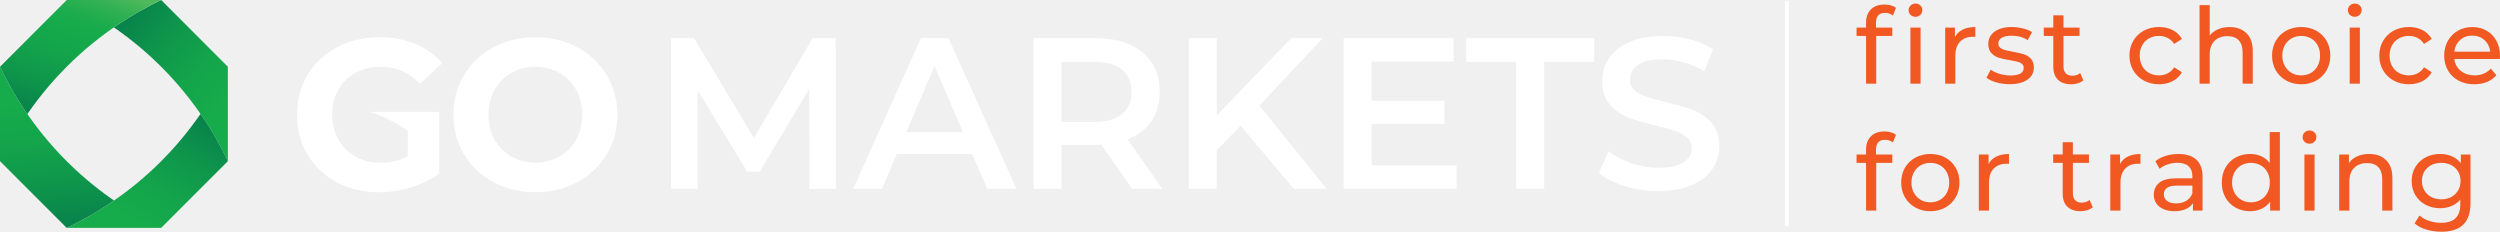
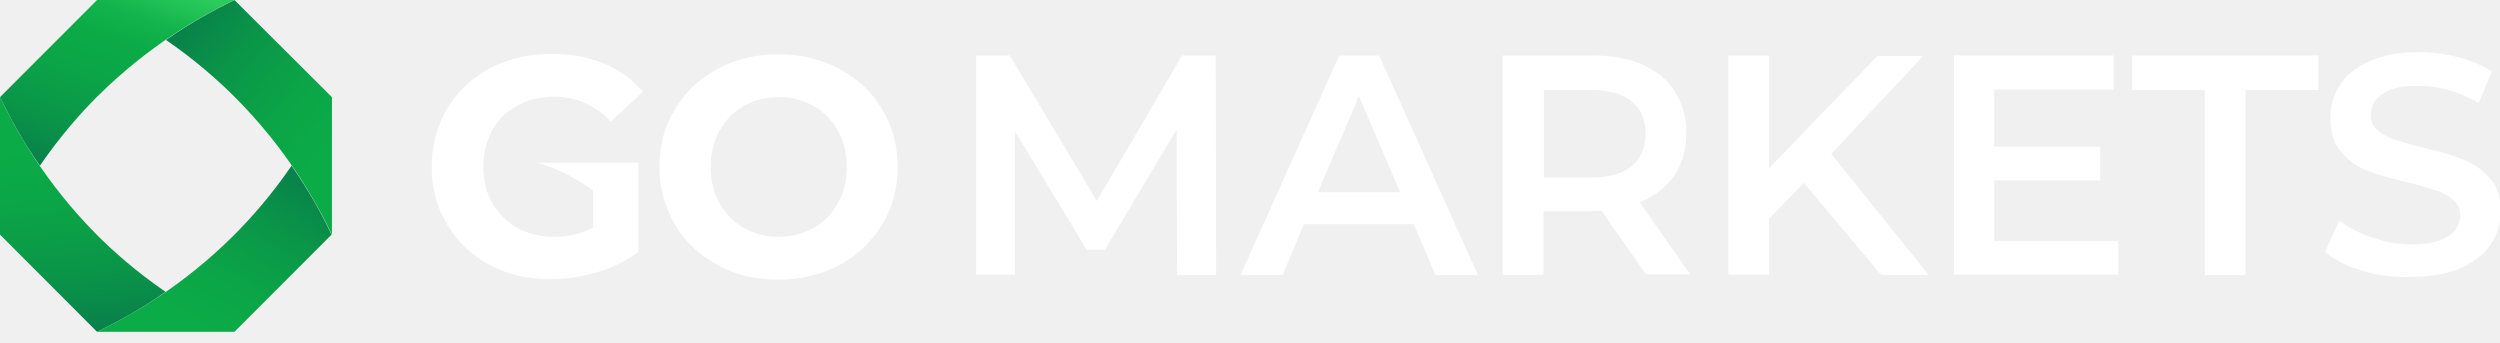
- <svg xmlns="http://www.w3.org/2000/svg" xmlns:xlink="http://www.w3.org/1999/xlink" id="Layer_1" viewBox="0 0 1348 124.95">
+ <svg xmlns="http://www.w3.org/2000/svg" width="190" height="26" viewBox="0 0 190 26" fill="none">
+   <g clip-path="url(#clip0_139_371)">
+     <path d="M17.819 0C16.381 0.703 14.561 1.662 12.614 3.036C14.849 4.57 16.605 6.136 17.85 7.383C21.714 11.25 23.95 15.181 25.227 17.834V7.383L17.819 0Z" fill="url(#paint0_linear_139_371)" />
+     <path d="M25.195 17.834C24.524 16.396 23.535 14.574 22.161 12.592C20.629 14.83 19.064 16.587 17.819 17.834C13.955 21.701 10.027 23.938 7.377 25.217H17.819L25.195 17.834Z" fill="url(#paint1_linear_139_371)" />
+     <path d="M12.582 22.18C10.346 20.646 8.59 19.08 7.345 17.834C3.513 13.967 1.277 10.036 0 7.383V17.834L7.376 25.217C8.813 24.514 10.634 23.555 12.582 22.18Z" fill="url(#paint2_linear_139_371)" />
+     <path d="M3.034 12.592C4.566 10.355 6.131 8.597 7.377 7.351C11.24 3.516 15.136 1.278 17.819 0H7.377L6.10352e-05 7.383C0.703 8.821 1.661 10.643 3.034 12.592Z" fill="url(#paint3_linear_139_371)" />
+     <path d="M89.457 20.902L89.425 9.844L83.965 18.984H82.592L77.131 9.972V20.87H74.193V4.219H76.748L83.358 15.277L89.84 4.219H92.395L92.427 20.902H89.457Z" fill="white" />
+     <path d="M107.435 17.035H99.101L97.472 20.902H94.279L101.783 4.219H104.817L112.321 20.902H109.096L107.435 17.035ZM106.413 14.606L103.284 7.319L100.155 14.606H106.413Z" fill="white" />
+     <path d="M125.126 20.902L121.709 16.012C121.581 16.012 121.358 16.044 121.071 16.044H117.302V20.902H114.205V4.219H121.071C122.508 4.219 123.785 4.442 124.839 4.922C125.924 5.401 126.723 6.072 127.297 6.967C127.872 7.862 128.16 8.917 128.16 10.131C128.16 11.378 127.84 12.464 127.234 13.359C126.627 14.254 125.733 14.925 124.615 15.373L128.447 20.838H125.126V20.902ZM124.008 7.702C123.306 7.127 122.284 6.839 120.943 6.839H117.334V13.487H120.943C122.284 13.487 123.306 13.2 124.008 12.624C124.711 12.049 125.062 11.218 125.062 10.163C125.062 9.109 124.711 8.278 124.008 7.702Z" fill="white" />
+     <path d="M137.101 13.903L134.45 16.619V20.87H131.353V4.219H134.45V12.784L142.689 4.251H146.17L139.176 11.697L146.585 20.902H142.976L137.101 13.903Z" fill="white" />
+     <path d="M160.987 18.281V20.87H148.501V4.219H160.635V6.808H151.566V11.154H159.613V13.711H151.566V18.313H160.987V18.281Z" fill="white" />
+     <path d="M167.565 6.839H162.04V4.219H176.187V6.839H170.662V20.902H167.565V6.839Z" fill="white" />
+     <path d="M179.539 20.582C178.326 20.231 177.4 19.719 176.697 19.144L177.783 16.747C178.454 17.291 179.316 17.738 180.306 18.058C181.296 18.409 182.286 18.569 183.276 18.569C184.521 18.569 185.447 18.377 186.054 17.962C186.66 17.578 186.98 17.035 186.98 16.396C186.98 15.916 186.82 15.533 186.469 15.213C186.118 14.893 185.702 14.67 185.16 14.478C184.649 14.318 183.914 14.095 183.02 13.871C181.743 13.583 180.721 13.264 179.955 12.976C179.156 12.688 178.486 12.209 177.943 11.57C177.368 10.93 177.113 10.068 177.113 8.949C177.113 8.022 177.368 7.191 177.847 6.424C178.358 5.657 179.092 5.082 180.114 4.634C181.136 4.187 182.349 3.963 183.818 3.963C184.84 3.963 185.83 4.091 186.82 4.347C187.81 4.602 188.64 4.954 189.375 5.433L188.385 7.83C187.65 7.415 186.884 7.063 186.086 6.839C185.287 6.616 184.521 6.52 183.786 6.52C182.573 6.52 181.647 6.712 181.072 7.127C180.465 7.543 180.178 8.086 180.178 8.757C180.178 9.237 180.338 9.62 180.689 9.908C181.04 10.195 181.455 10.451 181.998 10.611C182.509 10.771 183.244 10.994 184.138 11.218C185.383 11.506 186.405 11.793 187.171 12.113C187.97 12.432 188.64 12.88 189.215 13.519C189.79 14.158 190.045 15.021 190.045 16.076C190.045 17.003 189.79 17.834 189.311 18.569C188.8 19.304 188.065 19.911 187.044 20.359C186.022 20.806 184.776 21.03 183.339 21.03C181.998 21.126 180.753 20.934 179.539 20.582Z" fill="white" />
+     <path d="M54.523 20.135C53.15 19.4 52.064 18.377 51.297 17.067C50.531 15.756 50.116 14.286 50.116 12.688C50.116 11.058 50.499 9.588 51.297 8.31C52.064 6.999 53.15 5.977 54.523 5.242C55.896 4.506 57.46 4.123 59.185 4.123C60.909 4.123 62.442 4.506 63.815 5.242C65.188 5.977 66.274 6.999 67.04 8.31C67.839 9.62 68.222 11.09 68.222 12.688C68.222 14.318 67.839 15.788 67.04 17.067C66.242 18.377 65.156 19.4 63.815 20.135C62.442 20.87 60.909 21.254 59.185 21.254C57.46 21.254 55.896 20.902 54.523 20.135ZM61.835 17.323C62.634 16.875 63.24 16.236 63.687 15.437C64.134 14.638 64.358 13.711 64.358 12.688C64.358 11.665 64.134 10.739 63.687 9.94C63.24 9.141 62.634 8.501 61.835 8.054C61.037 7.607 60.175 7.383 59.185 7.383C58.195 7.383 57.333 7.607 56.534 8.054C55.736 8.501 55.129 9.141 54.682 9.94C54.235 10.739 54.012 11.665 54.012 12.688C54.012 13.711 54.235 14.638 54.682 15.437C55.129 16.236 55.736 16.875 56.534 17.323C57.333 17.77 58.195 17.994 59.185 17.994C60.143 17.994 61.037 17.77 61.835 17.323Z" fill="white" />
+     <path d="M40.855 12.369C42.612 12.88 43.953 13.679 45.071 14.478V17.291C44.176 17.77 43.187 17.994 42.101 17.994C41.047 17.994 40.121 17.77 39.323 17.323C38.524 16.875 37.886 16.236 37.407 15.437C36.96 14.638 36.736 13.711 36.736 12.688C36.736 11.633 36.96 10.739 37.407 9.908C37.854 9.109 38.492 8.469 39.323 8.022C40.153 7.575 41.079 7.351 42.133 7.351C43.793 7.351 45.23 7.99 46.412 9.237L48.87 6.967C48.072 6.041 47.082 5.337 45.901 4.826C44.719 4.347 43.41 4.091 41.941 4.091C40.217 4.091 38.652 4.442 37.247 5.178C35.874 5.913 34.788 6.935 33.99 8.246C33.224 9.556 32.808 11.026 32.808 12.656C32.808 14.286 33.191 15.756 33.99 17.067C34.756 18.377 35.842 19.4 37.215 20.135C38.588 20.87 40.121 21.222 41.845 21.222C43.059 21.222 44.24 21.03 45.422 20.678C46.603 20.327 47.625 19.815 48.519 19.144V17.77V12.433V12.401L48.487 12.369H40.855Z" fill="white" />
+   </g>
  <defs>
-     <style>.cls-1{fill:url(#linear-gradient);}.cls-2{fill:#f15822;}.cls-3{fill:#fff;}.cls-4{fill:none;stroke:#fff;stroke-miterlimit:10;stroke-width:2px;}.cls-5{fill:url(#linear-gradient-3);}.cls-6{fill:url(#linear-gradient-4);}.cls-7{fill:url(#linear-gradient-2);}</style>
-     <linearGradient id="linear-gradient" x1="65.25" y1="10.19" x2="136.84" y2="70.26" gradientUnits="userSpaceOnUse">
-       <stop offset="0" stop-color="#07814b" />
-       <stop offset=".26" stop-color="#0e954b" />
-       <stop offset=".54" stop-color="#14a54b" />
-       <stop offset=".76" stop-color="#16ab4b" />
+     <linearGradient id="paint0_linear_139_371" x1="13.373" y1="2.091" x2="28.054" y2="14.4" gradientUnits="userSpaceOnUse">
+       <stop offset="0" stop-color="#08804A" />
+       <stop offset="0.264" stop-color="#0A9648" />
+       <stop offset="0.543" stop-color="#0BA547" />
+       <stop offset="0.762" stop-color="#0BAB47" />
    </linearGradient>
-     <linearGradient id="linear-gradient-2" x1="105.43" y1="59.86" x2="60.78" y2="137.2" xlink:href="#linear-gradient" />
-     <linearGradient id="linear-gradient-3" x1="32.97" y1="123.14" x2="25.16" y2="33.78" xlink:href="#linear-gradient" />
-     <linearGradient id="linear-gradient-4" x1="26.13" y1="65.6" x2="54.32" y2="-11.86" gradientUnits="userSpaceOnUse">
-       <stop offset="0" stop-color="#07814b" />
-       <stop offset=".22" stop-color="#0e954b" />
-       <stop offset=".47" stop-color="#14a54b" />
-       <stop offset=".66" stop-color="#16ab4b" />
-       <stop offset=".73" stop-color="#1dac4d" />
-       <stop offset=".84" stop-color="#31b153" />
-       <stop offset=".96" stop-color="#50b95c" />
+     <linearGradient id="paint1_linear_139_371" x1="21.607" y1="12.279" x2="12.445" y2="28.134" gradientUnits="userSpaceOnUse">
+       <stop offset="0" stop-color="#08804A" />
+       <stop offset="0.264" stop-color="#0A9648" />
+       <stop offset="0.543" stop-color="#0BA547" />
+       <stop offset="0.762" stop-color="#0BAB47" />
    </linearGradient>
+     <linearGradient id="paint2_linear_139_371" x1="6.758" y1="25.258" x2="5.153" y2="6.93" gradientUnits="userSpaceOnUse">
+       <stop offset="0" stop-color="#08804A" />
+       <stop offset="0.264" stop-color="#0A9648" />
+       <stop offset="0.543" stop-color="#0BA547" />
+       <stop offset="0.762" stop-color="#0BAB47" />
+     </linearGradient>
+     <linearGradient id="paint3_linear_139_371" x1="5.354" y1="13.456" x2="11.141" y2="-2.429" gradientUnits="userSpaceOnUse">
+       <stop offset="0" stop-color="#08804A" />
+       <stop offset="0.229" stop-color="#0A9648" />
+       <stop offset="0.471" stop-color="#0BA547" />
+       <stop offset="0.661" stop-color="#0BAB47" />
+       <stop offset="0.769" stop-color="#12B24C" />
+       <stop offset="0.93" stop-color="#26C759" />
+       <stop offset="0.964" stop-color="#2BCC5C" />
+     </linearGradient>
+     <clipPath id="clip0_139_371">
+       <rect width="190" height="25.217" fill="white" />
+     </clipPath>
  </defs>
-   <g>
-     <path class="cls-1" d="M86.89,0h0c-7.02,3.35-15.87,8.12-25.48,14.76,10.93,7.56,19.42,15.14,25.49,21.21,18.8,18.8,29.78,37.96,35.96,50.93h0V35.99L86.89,0Z" />
-     <path class="cls-7" d="M122.88,86.9c-3.34-7.02-8.11-15.87-14.75-25.48-7.56,10.93-15.14,19.42-21.21,25.5-18.8,18.8-37.96,29.78-50.93,35.96h0s50.9,0,50.9,0l35.99-35.99h0Z" />
-     <path class="cls-5" d="M61.46,108.13c-10.93-7.56-19.42-15.14-25.5-21.21C17.16,68.12,6.18,48.96,0,35.98h0v50.91l35.98,35.98c7.03-3.34,15.87-8.11,25.48-14.75Z" />
-     <path class="cls-6" d="M14.76,61.46c7.56-10.93,15.14-19.42,21.21-25.5C54.77,17.16,73.93,6.18,86.9,0h0s-50.9,0-50.9,0L0,35.99H0c3.34,7.02,8.11,15.86,14.75,25.47Z" />
-   </g>
-   <g>
-     <g>
-       <path class="cls-3" d="M436.44,101.84l-.12-53.87-26.7,44.58h-6.73l-26.7-43.88v53.17h-14.39V20.57h12.42l32.27,53.87,31.69-53.87h12.42l.12,81.27h-14.28Z" />
-       <path class="cls-3" d="M524.2,83.03h-40.63l-8.01,18.81h-15.56l36.57-81.27h14.86l36.68,81.27h-15.79l-8.13-18.81Zm-4.99-11.84l-15.32-35.52-15.21,35.52h30.53Z" />
-       <path class="cls-3" d="M610.46,101.84l-16.6-23.8c-.7,.08-1.74,.12-3.14,.12h-18.34v23.68h-15.09V20.57h33.43c7.04,0,13.18,1.16,18.4,3.48,5.22,2.32,9.23,5.65,12.02,9.98,2.79,4.34,4.18,9.48,4.18,15.44s-1.49,11.38-4.47,15.79c-2.98,4.41-7.26,7.7-12.83,9.87l18.69,26.7h-16.25Zm-5.46-64.32c-3.41-2.79-8.4-4.18-14.98-4.18h-17.65v32.39h17.65c6.58,0,11.57-1.41,14.98-4.24,3.41-2.83,5.11-6.83,5.11-12.02s-1.7-9.17-5.11-11.96Z" />
-       <path class="cls-3" d="M668.97,67.82l-12.89,13.24v20.78h-15.09V20.57h15.09V62.25l40.17-41.68h16.95l-34.13,36.34,36.22,44.93h-17.65l-28.67-34.02Z" />
-       <path class="cls-3" d="M785.41,89.18v12.65h-60.95V20.57h59.32v12.65h-44.23v21.13h39.24v12.42h-39.24v22.4h45.86Z" />
-       <path class="cls-3" d="M817.56,33.34h-26.93v-12.77h68.96v12.77h-26.93V101.84h-15.09V33.34Z" />
-       <path class="cls-3" d="M876.02,100.33c-5.84-1.78-10.47-4.14-13.87-7.08l5.22-11.72c3.33,2.63,7.41,4.78,12.25,6.44,4.83,1.66,9.69,2.49,14.57,2.49,6.04,0,10.55-.97,13.53-2.9,2.98-1.93,4.47-4.49,4.47-7.66,0-2.32-.83-4.24-2.5-5.75-1.66-1.51-3.77-2.69-6.33-3.54-2.55-.85-6.04-1.82-10.45-2.9-6.19-1.47-11.2-2.94-15.03-4.41-3.83-1.47-7.12-3.77-9.87-6.91-2.75-3.13-4.12-7.37-4.12-12.71,0-4.49,1.22-8.57,3.66-12.25,2.44-3.68,6.11-6.6,11.03-8.76,4.91-2.17,10.93-3.25,18.05-3.25,4.95,0,9.83,.62,14.63,1.86,4.8,1.24,8.94,3.02,12.42,5.34l-4.76,11.73c-3.56-2.09-7.28-3.68-11.14-4.76-3.87-1.08-7.63-1.62-11.26-1.62-5.96,0-10.39,1.01-13.29,3.02-2.9,2.01-4.35,4.68-4.35,8.01,0,2.32,.83,4.22,2.5,5.69,1.66,1.47,3.77,2.63,6.33,3.48,2.55,.85,6.04,1.82,10.45,2.9,6.04,1.39,10.99,2.85,14.86,4.35,3.87,1.51,7.18,3.81,9.92,6.91,2.75,3.1,4.12,7.28,4.12,12.54,0,4.49-1.22,8.55-3.66,12.19-2.44,3.64-6.14,6.54-11.09,8.71-4.95,2.17-10.99,3.25-18.11,3.25-6.27,0-12.33-.89-18.17-2.67Z" />
-     </g>
-     <g>
-       <path class="cls-3" d="M266.02,98.21c-6.73-3.62-12-8.6-15.81-14.94-3.81-6.35-5.71-13.48-5.71-21.41s1.9-15.06,5.71-21.4c3.81-6.35,9.08-11.33,15.81-14.94,6.73-3.62,14.29-5.42,22.67-5.42s15.93,1.81,22.62,5.42c6.69,3.62,11.96,8.6,15.81,14.94,3.84,6.35,5.77,13.48,5.77,21.4s-1.92,15.06-5.77,21.41c-3.85,6.35-9.12,11.33-15.81,14.94-6.69,3.62-14.23,5.42-22.62,5.42s-15.94-1.81-22.67-5.42Zm35.6-13.79c3.84-2.19,6.86-5.25,9.06-9.17,2.19-3.92,3.29-8.38,3.29-13.39s-1.1-9.46-3.29-13.38c-2.19-3.93-5.21-6.98-9.06-9.18-3.85-2.19-8.16-3.29-12.93-3.29s-9.08,1.1-12.92,3.29c-3.85,2.19-6.86,5.25-9.06,9.18-2.19,3.92-3.29,8.38-3.29,13.38s1.1,9.46,3.29,13.39c2.19,3.92,5.21,6.98,9.06,9.17,3.84,2.19,8.15,3.29,12.92,3.29s9.08-1.1,12.93-3.29Z" />
-       <path class="cls-3" d="M199.33,60.31c8.52,2.56,15.18,6.36,20.51,10.33v13.64c-4.31,2.31-9.16,3.46-14.55,3.46-5.08,0-9.6-1.1-13.57-3.29-3.96-2.19-7.06-5.25-9.29-9.18-2.23-3.93-3.35-8.39-3.35-13.39s1.11-9.58,3.35-13.51c2.23-3.93,5.35-6.97,9.35-9.12,4-2.15,8.58-3.23,13.74-3.23,8.16,0,15.12,3.04,20.9,9.12l12.01-11.08c-3.92-4.54-8.77-8-14.55-10.39-5.77-2.38-12.2-3.58-19.28-3.58-8.47,0-16.09,1.79-22.86,5.37-6.77,3.58-12.06,8.54-15.87,14.89-3.81,6.35-5.71,13.53-5.71,21.53s1.9,15.18,5.71,21.53c3.81,6.35,9.06,11.31,15.76,14.89,6.7,3.58,14.24,5.37,22.63,5.37,5.85,0,11.66-.89,17.43-2.66,5.71-1.75,10.74-4.26,15.09-7.51V60.43l-.11-.12h-37.33Z" />
-     </g>
-   </g>
-   <g>
-     <path class="cls-2" d="M1011.55,12.25v2.62h8.78v4.51h-8.67v25.72h-5.48V19.38h-5.13v-4.51h5.13v-2.68c0-3,.87-5.38,2.62-7.13,1.75-1.75,4.2-2.62,7.36-2.62,1.22,0,2.36,.15,3.42,.46,1.06,.3,1.98,.74,2.74,1.31l-1.65,4.16c-1.25-.95-2.66-1.43-4.22-1.43-3.27,0-4.9,1.77-4.9,5.3Zm18.62-4.22c-.7-.69-1.06-1.52-1.06-2.51s.35-1.83,1.06-2.54c.7-.7,1.59-1.06,2.65-1.06s1.95,.33,2.65,1c.7,.67,1.06,1.49,1.06,2.48s-.35,1.89-1.06,2.6c-.7,.7-1.59,1.05-2.65,1.05s-1.95-.34-2.65-1.03Zm-.08,6.84h5.48v30.23h-5.48V14.87Z" />
-     <path class="cls-2" d="M1058.31,15.95c1.86-.91,4.13-1.37,6.79-1.37v5.31c-.3-.04-.72-.06-1.25-.06-2.97,0-5.3,.88-6.99,2.65-1.69,1.77-2.54,4.29-2.54,7.56v15.06h-5.48V14.87h5.25v5.08c.95-1.75,2.36-3.08,4.22-3.99Z" />
-     <path class="cls-2" d="M1076.46,44.44c-2.28-.66-4.07-1.51-5.36-2.54l2.28-4.33c1.33,.95,2.95,1.71,4.85,2.28,1.9,.57,3.82,.85,5.76,.85,4.79,0,7.19-1.37,7.19-4.11,0-.91-.32-1.63-.97-2.17-.65-.53-1.45-.92-2.42-1.17-.97-.25-2.35-.52-4.14-.83-2.43-.38-4.42-.82-5.96-1.31-1.54-.49-2.86-1.33-3.96-2.51-1.11-1.18-1.65-2.83-1.65-4.96,0-2.74,1.14-4.93,3.42-6.59,2.28-1.65,5.34-2.48,9.18-2.48,2.01,0,4.03,.25,6.05,.74,2.01,.49,3.67,1.16,4.96,2l-2.34,4.33c-2.47-1.6-5.38-2.4-8.73-2.4-2.32,0-4.09,.38-5.3,1.14-1.22,.76-1.83,1.77-1.83,3.02,0,.99,.34,1.77,1.03,2.34,.69,.57,1.53,.99,2.54,1.25,1.01,.27,2.43,.57,4.25,.91,2.43,.42,4.4,.86,5.9,1.34,1.5,.47,2.78,1.28,3.85,2.42,1.06,1.14,1.6,2.74,1.6,4.79,0,2.74-1.17,4.92-3.51,6.53-2.34,1.62-5.52,2.42-9.55,2.42-2.47,0-4.85-.33-7.13-1Z" />
-     <path class="cls-2" d="M1123.34,43.33c-.8,.69-1.79,1.21-2.97,1.57-1.18,.36-2.4,.54-3.65,.54-3.04,0-5.4-.82-7.07-2.45-1.67-1.63-2.51-3.97-2.51-7.02V19.38h-5.13v-4.51h5.13v-6.62h5.48v6.62h8.67v4.51h-8.67v16.37c0,1.63,.41,2.89,1.23,3.76,.82,.87,1.99,1.31,3.51,1.31,1.67,0,3.1-.47,4.28-1.43l1.71,3.94Z" />
-     <path class="cls-2" d="M1155.93,43.44c-2.41-1.33-4.31-3.17-5.68-5.5-1.37-2.34-2.05-4.99-2.05-7.96s.69-5.62,2.05-7.96c1.37-2.34,3.26-4.16,5.68-5.48,2.41-1.31,5.16-1.97,8.24-1.97,2.74,0,5.18,.55,7.33,1.65,2.15,1.1,3.81,2.7,4.99,4.79l-4.16,2.68c-.95-1.44-2.13-2.53-3.54-3.25-1.41-.72-2.97-1.08-4.68-1.08-1.98,0-3.75,.44-5.33,1.31-1.58,.88-2.81,2.12-3.71,3.74-.89,1.62-1.34,3.47-1.34,5.56s.45,4,1.34,5.62c.89,1.62,2.13,2.86,3.71,3.74,1.58,.88,3.36,1.31,5.33,1.31,1.71,0,3.27-.36,4.68-1.08,1.41-.72,2.59-1.81,3.54-3.25l4.16,2.62c-1.18,2.09-2.84,3.7-4.99,4.82-2.15,1.12-4.59,1.68-7.33,1.68-3.08,0-5.83-.67-8.24-2Z" />
-     <path class="cls-2" d="M1211.31,17.92c2.26,2.22,3.39,5.48,3.39,9.78v17.4h-5.48V28.33c0-2.93-.7-5.13-2.11-6.62-1.41-1.48-3.42-2.22-6.05-2.22-2.97,0-5.3,.86-7.02,2.6-1.71,1.73-2.56,4.21-2.56,7.44v15.57h-5.48V2.78h5.48V19.15c1.14-1.44,2.63-2.57,4.48-3.36,1.85-.8,3.91-1.2,6.19-1.2,3.84,0,6.89,1.11,9.15,3.34Z" />
-     <path class="cls-2" d="M1232.73,43.44c-2.4-1.33-4.27-3.17-5.62-5.5-1.35-2.34-2.02-4.99-2.02-7.96s.67-5.62,2.02-7.96c1.35-2.34,3.22-4.16,5.62-5.48,2.4-1.31,5.1-1.97,8.1-1.97s5.69,.66,8.07,1.97c2.38,1.31,4.24,3.14,5.59,5.48,1.35,2.34,2.02,4.99,2.02,7.96s-.68,5.62-2.02,7.96c-1.35,2.34-3.21,4.17-5.59,5.5-2.38,1.33-5.07,2-8.07,2s-5.7-.67-8.1-2Zm13.32-4.13c1.54-.89,2.75-2.15,3.62-3.77,.87-1.62,1.31-3.47,1.31-5.56s-.44-3.94-1.31-5.56c-.87-1.62-2.08-2.86-3.62-3.74-1.54-.87-3.28-1.31-5.22-1.31s-3.68,.44-5.22,1.31c-1.54,.88-2.76,2.12-3.65,3.74-.89,1.62-1.34,3.47-1.34,5.56s.45,3.94,1.34,5.56c.89,1.62,2.11,2.87,3.65,3.77,1.54,.89,3.28,1.34,5.22,1.34s3.68-.45,5.22-1.34Z" />
-     <path class="cls-2" d="M1267.04,8.03c-.7-.69-1.05-1.52-1.05-2.51s.35-1.83,1.05-2.54c.7-.7,1.59-1.06,2.65-1.06s1.95,.33,2.65,1c.7,.67,1.06,1.49,1.06,2.48s-.35,1.89-1.06,2.6c-.7,.7-1.59,1.05-2.65,1.05s-1.95-.34-2.65-1.03Zm-.08,6.84h5.48v30.23h-5.48V14.87Z" />
-     <path class="cls-2" d="M1290.65,43.44c-2.41-1.33-4.31-3.17-5.68-5.5-1.37-2.34-2.05-4.99-2.05-7.96s.69-5.62,2.05-7.96c1.37-2.34,3.26-4.16,5.68-5.48,2.41-1.31,5.16-1.97,8.24-1.97,2.74,0,5.18,.55,7.33,1.65,2.15,1.1,3.81,2.7,4.99,4.79l-4.16,2.68c-.95-1.44-2.13-2.53-3.54-3.25-1.41-.72-2.97-1.08-4.68-1.08-1.98,0-3.75,.44-5.33,1.31-1.58,.88-2.81,2.12-3.71,3.74-.89,1.62-1.34,3.47-1.34,5.56s.45,4,1.34,5.62c.89,1.62,2.13,2.86,3.71,3.74,1.58,.88,3.36,1.31,5.33,1.31,1.71,0,3.27-.36,4.68-1.08,1.41-.72,2.59-1.81,3.54-3.25l4.16,2.62c-1.18,2.09-2.84,3.7-4.99,4.82-2.15,1.12-4.59,1.68-7.33,1.68-3.08,0-5.83-.67-8.24-2Z" />
-     <path class="cls-2" d="M1347.89,31.81h-24.53c.34,2.66,1.51,4.8,3.51,6.42,2,1.62,4.48,2.42,7.44,2.42,3.61,0,6.52-1.22,8.73-3.65l3.02,3.54c-1.37,1.6-3.07,2.81-5.1,3.65-2.03,.84-4.31,1.25-6.81,1.25-3.19,0-6.03-.66-8.5-1.97-2.47-1.31-4.38-3.15-5.73-5.5-1.35-2.36-2.02-5.02-2.02-7.98s.66-5.57,1.97-7.93c1.31-2.36,3.12-4.19,5.42-5.5,2.3-1.31,4.9-1.97,7.79-1.97s5.46,.66,7.73,1.97c2.26,1.31,4.03,3.15,5.31,5.5,1.27,2.36,1.91,5.06,1.91,8.1,0,.42-.04,.97-.11,1.65Zm-21.42-10.21c-1.77,1.6-2.8,3.69-3.11,6.27h19.39c-.3-2.55-1.34-4.63-3.11-6.25-1.77-1.62-3.96-2.42-6.59-2.42s-4.82,.8-6.59,2.4Z" />
-     <path class="cls-2" d="M1011.55,80.69v2.62h8.78v4.51h-8.67v25.72h-5.48v-25.72h-5.13v-4.51h5.13v-2.68c0-3,.87-5.38,2.62-7.13s4.2-2.62,7.36-2.62c1.22,0,2.36,.15,3.42,.46,1.06,.3,1.98,.74,2.74,1.31l-1.65,4.16c-1.25-.95-2.66-1.43-4.22-1.43-3.27,0-4.9,1.77-4.9,5.3Z" />
-     <path class="cls-2" d="M1032.76,111.89c-2.4-1.33-4.27-3.17-5.62-5.5-1.35-2.34-2.02-4.99-2.02-7.96s.67-5.62,2.02-7.96c1.35-2.34,3.22-4.16,5.62-5.48,2.4-1.31,5.1-1.97,8.1-1.97s5.69,.66,8.07,1.97c2.38,1.31,4.24,3.14,5.59,5.48,1.35,2.34,2.02,4.99,2.02,7.96s-.68,5.62-2.02,7.96c-1.35,2.34-3.21,4.17-5.59,5.5-2.38,1.33-5.07,2-8.07,2s-5.7-.67-8.1-2Zm13.32-4.13c1.54-.89,2.75-2.15,3.62-3.77,.87-1.62,1.31-3.47,1.31-5.56s-.44-3.94-1.31-5.56c-.87-1.62-2.08-2.86-3.62-3.74-1.54-.87-3.28-1.31-5.22-1.31s-3.68,.44-5.22,1.31c-1.54,.88-2.76,2.12-3.65,3.74-.89,1.62-1.34,3.47-1.34,5.56s.45,3.94,1.34,5.56c.89,1.62,2.11,2.87,3.65,3.77,1.54,.89,3.28,1.34,5.22,1.34s3.68-.45,5.22-1.34Z" />
-     <path class="cls-2" d="M1076.45,84.4c1.86-.91,4.13-1.37,6.79-1.37v5.31c-.3-.04-.72-.06-1.25-.06-2.97,0-5.3,.88-6.99,2.65-1.69,1.77-2.54,4.29-2.54,7.56v15.06h-5.48v-30.23h5.25v5.08c.95-1.75,2.36-3.08,4.22-3.99Z" />
-     <path class="cls-2" d="M1128.41,111.77c-.8,.69-1.79,1.21-2.97,1.57-1.18,.36-2.4,.54-3.65,.54-3.04,0-5.4-.82-7.07-2.45-1.67-1.63-2.51-3.97-2.51-7.02v-16.6h-5.13v-4.51h5.13v-6.62h5.48v6.62h8.67v4.51h-8.67v16.37c0,1.63,.41,2.89,1.23,3.76,.82,.87,1.99,1.31,3.51,1.31,1.67,0,3.1-.47,4.28-1.43l1.71,3.94Z" />
-     <path class="cls-2" d="M1147.34,84.4c1.86-.91,4.13-1.37,6.79-1.37v5.31c-.3-.04-.72-.06-1.25-.06-2.97,0-5.3,.88-6.99,2.65-1.69,1.77-2.54,4.29-2.54,7.56v15.06h-5.48v-30.23h5.25v5.08c.95-1.75,2.36-3.08,4.22-3.99Z" />
-     <path class="cls-2" d="M1184.28,86.11c2.23,2.05,3.34,5.11,3.34,9.18v18.25h-5.19v-3.99c-.91,1.41-2.22,2.48-3.91,3.22-1.69,.74-3.7,1.11-6.02,1.11-3.38,0-6.09-.82-8.13-2.45-2.04-1.63-3.05-3.78-3.05-6.44s.97-4.8,2.91-6.42c1.94-1.62,5.02-2.42,9.24-2.42h8.67v-1.08c0-2.36-.69-4.16-2.05-5.42-1.37-1.25-3.38-1.88-6.05-1.88-1.79,0-3.54,.3-5.25,.88-1.71,.59-3.16,1.38-4.34,2.37l-2.28-4.11c1.56-1.25,3.42-2.22,5.59-2.88,2.17-.66,4.47-1,6.9-1,4.18,0,7.39,1.03,9.61,3.08Zm-5.45,22.16c1.52-.93,2.62-2.25,3.31-3.96v-4.22h-8.44c-4.64,0-6.96,1.56-6.96,4.68,0,1.52,.59,2.72,1.77,3.59,1.18,.87,2.82,1.31,4.91,1.31s3.9-.47,5.42-1.4Z" />
-     <path class="cls-2" d="M1229.31,71.22v42.32h-5.25v-4.79c-1.22,1.67-2.76,2.95-4.62,3.82-1.86,.87-3.92,1.31-6.16,1.31-2.93,0-5.55-.65-7.87-1.94-2.32-1.29-4.14-3.11-5.45-5.45-1.31-2.34-1.97-5.03-1.97-8.07s.66-5.72,1.97-8.04c1.31-2.32,3.13-4.12,5.45-5.42,2.32-1.29,4.94-1.94,7.87-1.94,2.17,0,4.16,.41,5.99,1.23,1.83,.82,3.34,2.02,4.56,3.62v-16.65h5.48Zm-10.38,36.53c1.56-.89,2.78-2.15,3.65-3.77,.87-1.62,1.31-3.47,1.31-5.56s-.44-3.94-1.31-5.56c-.87-1.62-2.09-2.86-3.65-3.74-1.56-.87-3.29-1.31-5.19-1.31s-3.68,.44-5.22,1.31c-1.54,.88-2.76,2.12-3.65,3.74-.89,1.62-1.34,3.47-1.34,5.56s.45,3.94,1.34,5.56c.89,1.62,2.11,2.87,3.65,3.77,1.54,.89,3.28,1.34,5.22,1.34s3.63-.45,5.19-1.34Z" />
-     <path class="cls-2" d="M1242.62,76.47c-.7-.69-1.05-1.52-1.05-2.51s.35-1.83,1.05-2.54c.7-.7,1.59-1.06,2.65-1.06s1.95,.33,2.65,1c.7,.67,1.06,1.49,1.06,2.48s-.35,1.89-1.06,2.6c-.7,.7-1.59,1.05-2.65,1.05s-1.95-.34-2.65-1.03Zm-.08,6.84h5.48v30.23h-5.48v-30.23Z" />
-     <path class="cls-2" d="M1286.6,86.36c2.26,2.22,3.39,5.48,3.39,9.78v17.4h-5.48v-16.77c0-2.93-.7-5.13-2.11-6.62-1.41-1.48-3.42-2.22-6.05-2.22-2.97,0-5.3,.86-7.02,2.6-1.71,1.73-2.56,4.21-2.56,7.44v15.57h-5.48v-30.23h5.25v4.56c1.1-1.56,2.6-2.76,4.48-3.59,1.88-.84,4.02-1.26,6.42-1.26,3.84,0,6.89,1.11,9.15,3.34Z" />
-     <path class="cls-2" d="M1332.08,83.31v26.12c0,5.28-1.31,9.19-3.94,11.72-2.62,2.53-6.54,3.79-11.75,3.79-2.85,0-5.57-.39-8.16-1.17-2.58-.78-4.68-1.89-6.27-3.34l2.62-4.22c1.41,1.22,3.14,2.18,5.22,2.88,2.07,.7,4.21,1.05,6.42,1.05,3.53,0,6.15-.84,7.84-2.51,1.69-1.67,2.54-4.22,2.54-7.64v-2.4c-1.29,1.56-2.88,2.73-4.76,3.51-1.88,.78-3.93,1.17-6.13,1.17-2.89,0-5.5-.62-7.84-1.85-2.34-1.24-4.17-2.97-5.5-5.19-1.33-2.22-2-4.76-2-7.61s.67-5.39,2-7.61c1.33-2.22,3.17-3.94,5.5-5.16,2.34-1.22,4.95-1.83,7.84-1.83,2.28,0,4.4,.42,6.36,1.26,1.96,.84,3.56,2.07,4.82,3.71v-4.68h5.19Zm-10.41,22.93c1.58-.84,2.82-2.01,3.71-3.51,.89-1.5,1.34-3.2,1.34-5.1,0-2.93-.97-5.29-2.91-7.1-1.94-1.81-4.43-2.71-7.47-2.71s-5.59,.9-7.53,2.71c-1.94,1.81-2.91,4.17-2.91,7.1,0,1.9,.45,3.6,1.34,5.1,.89,1.5,2.13,2.67,3.71,3.51,1.58,.84,3.38,1.25,5.39,1.25s3.75-.42,5.33-1.25Z" />
-   </g>
-   <line class="cls-4" x1="963.43" y1=".43" x2="963.43" y2="121.88" />
</svg>
